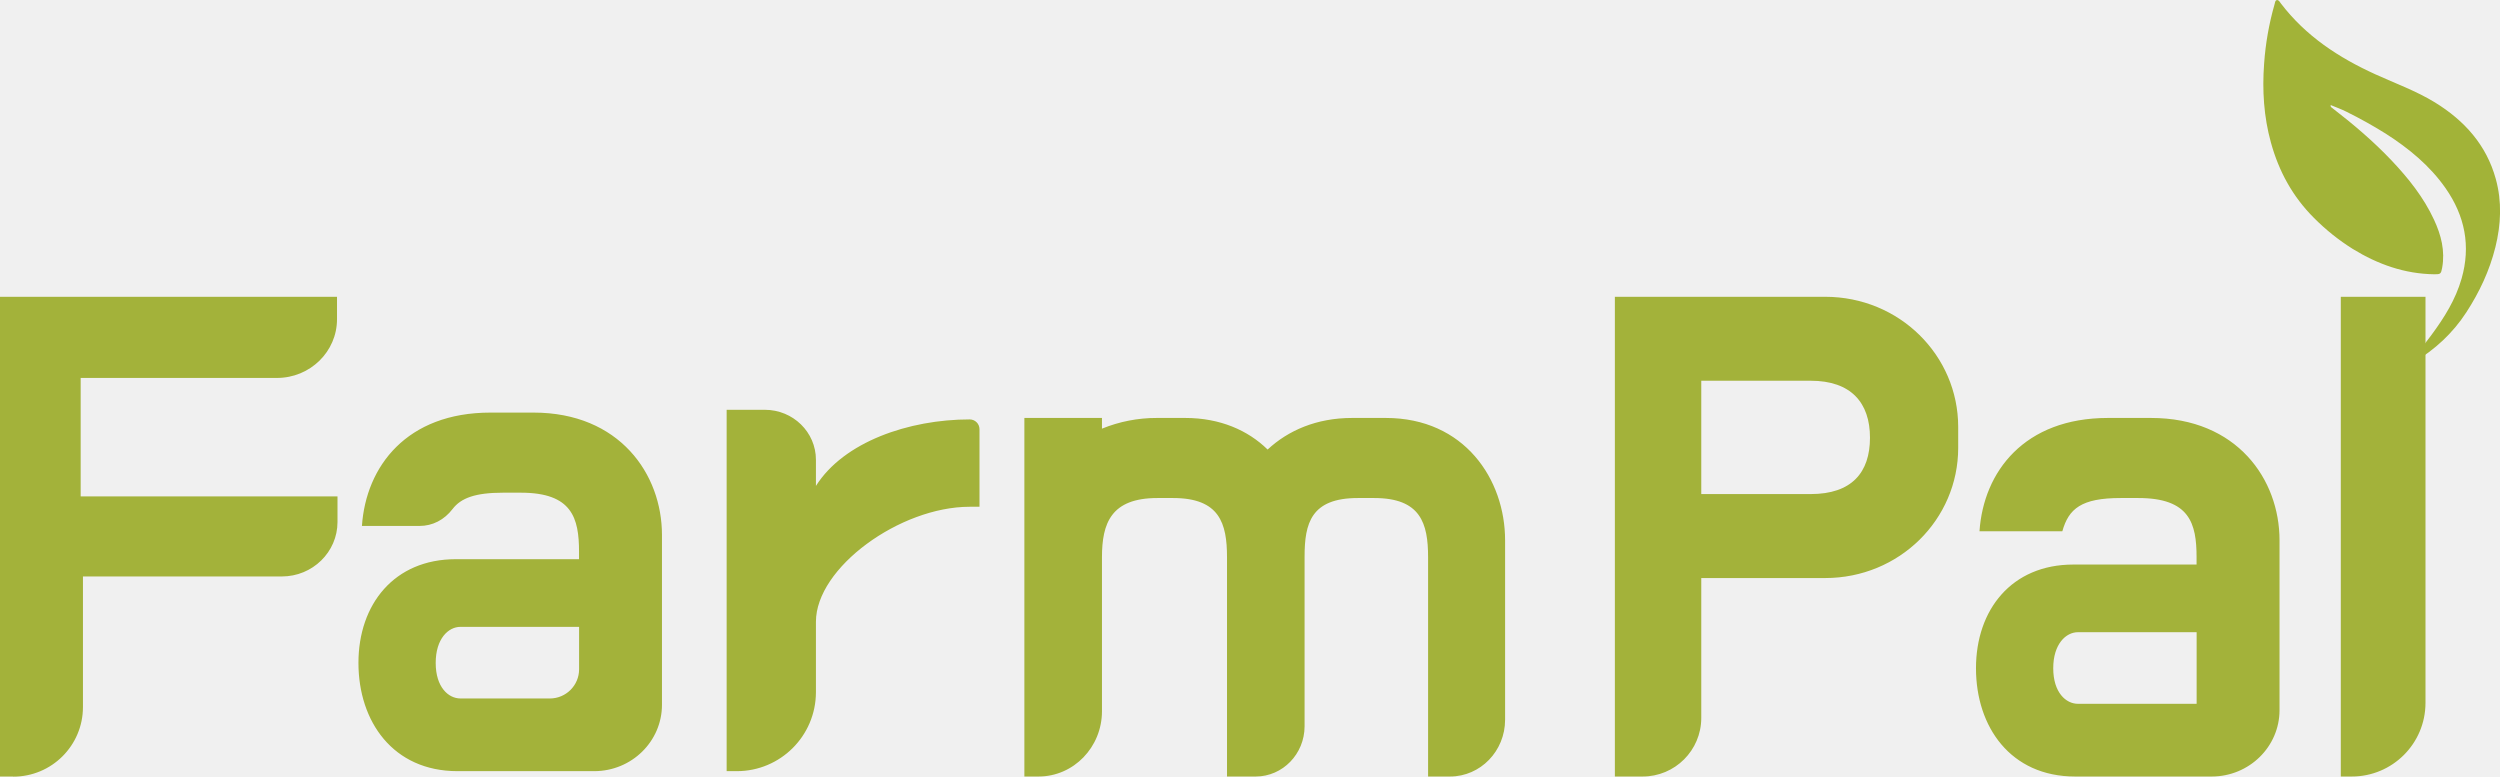
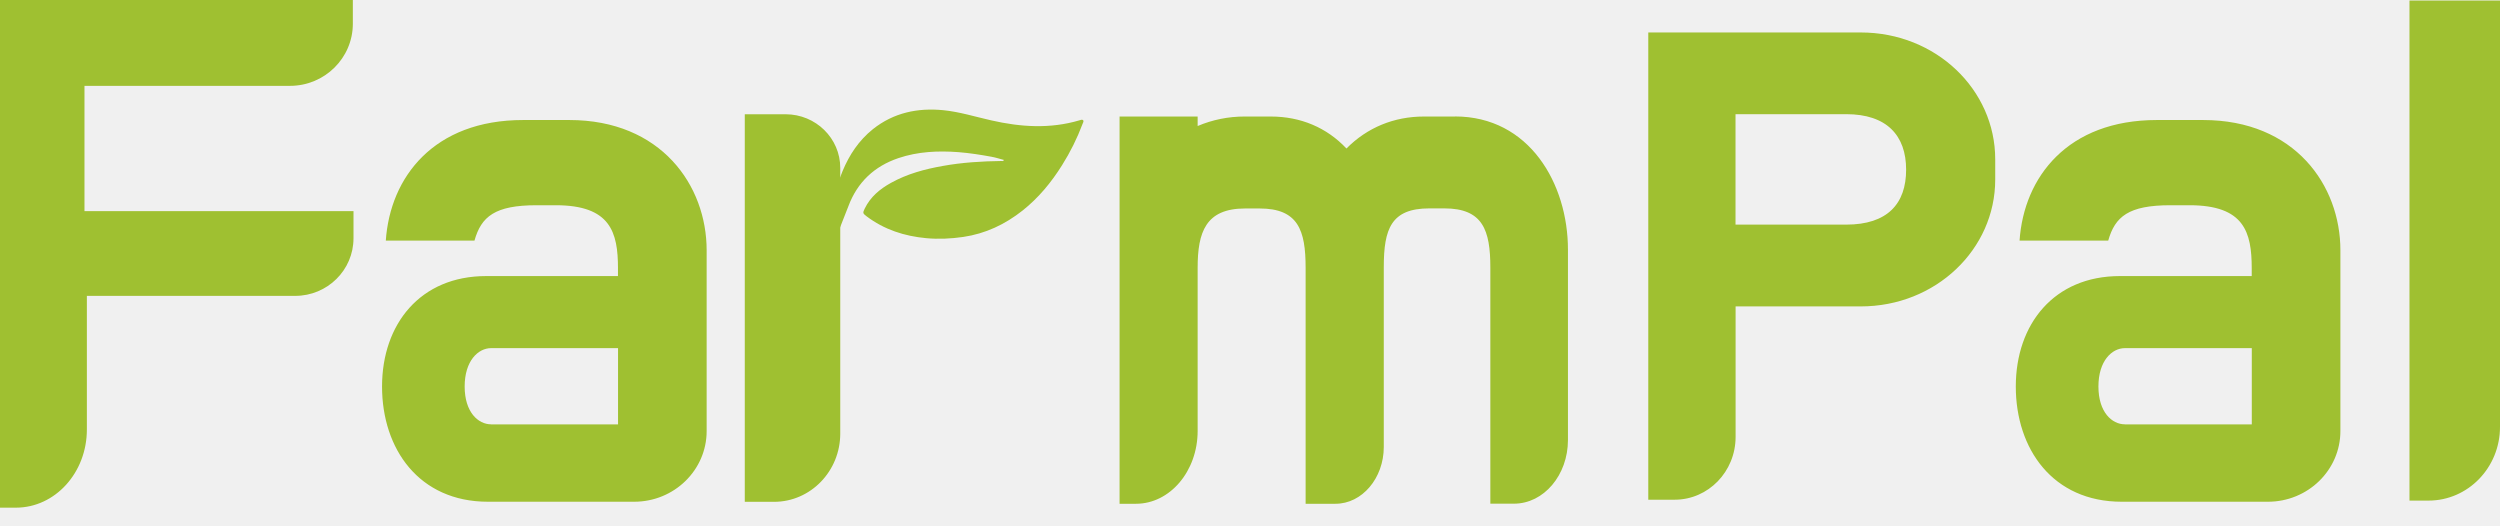
- <svg xmlns="http://www.w3.org/2000/svg" width="132" height="41" viewBox="0 0 132 41" fill="none">
-   <g clip-path="url(#a)">
-     <path d="M127.059 19.316c.476-.535.919-1.083 1.338-1.652.668-.905 1.259-1.853 1.573-2.947.497-1.729.176-3.317-.841-4.776-.837-1.198-1.945-2.106-3.171-2.89a24 24 0 0 0-2.063-1.15c-.267-.135-.55-.236-.834-.354-.024.111.051.128.094.165 1.105.851 2.165 1.753 3.124 2.765.888.939 1.692 1.945 2.239 3.129.375.804.591 1.645.426 2.543-.058.313-.088.336-.409.333-1.567-.02-2.985-.525-4.306-1.336a11.4 11.4 0 0 1-2.046-1.635c-1.128-1.123-1.861-2.465-2.28-3.99-.375-1.362-.462-2.748-.358-4.154a15.2 15.2 0 0 1 .551-3.138c.023-.081.027-.202.115-.222.104-.024.158.094.212.165 1.311 1.725 3.057 2.872 5.009 3.757 1.05.478 2.141.871 3.13 1.477 1.56.959 2.719 2.244 3.215 4.04.331 1.2.277 2.405-.02 3.603-.307 1.238-.841 2.375-1.537 3.445-.716 1.103-1.655 1.964-2.776 2.64-.088.054-.182.098-.273.145q-.052.024-.108.044z" fill="#A2B338" />
-     <path d="M.696 41H0V15.67h17.794v1.184c0 1.712-1.419 3.101-3.171 3.101H4.259v6.254H17.82v1.352c0 1.588-1.317 2.876-2.938 2.876H4.38v6.9a3.677 3.677 0 0 1-3.684 3.67zM19.11 27.77c.214-3.156 2.375-5.985 6.782-5.985h2.28c4.532 0 6.78 3.243 6.78 6.459v8.968c0 1.935-1.603 3.505-3.579 3.505h-7.217c-3.404 0-5.23-2.62-5.23-5.715s1.884-5.477 5.14-5.477h6.507v-.386c0-1.787-.365-3.125-3.073-3.125h-.943c-1.452 0-2.215.279-2.657.857-.443.579-1.057.899-1.753.899h-3.043zm5.202 9.11h4.717c.855 0 1.547-.69 1.547-1.542v-2.24h-6.264c-.639 0-1.307.626-1.307 1.904s.668 1.877 1.307 1.877m80.205-8.827c.213-3.155 2.374-5.984 6.781-5.984h2.28c4.532 0 6.781 3.242 6.781 6.458v8.969c0 1.934-1.604 3.505-3.58 3.505h-7.216c-3.404 0-5.231-2.62-5.231-5.715s1.884-5.477 5.139-5.477h6.508v-.387c0-1.786-.365-3.125-3.073-3.125h-.942c-2.07 0-2.739.565-3.073 1.756h-4.38zm5.201 9.11h6.264V33.38h-6.264c-.638 0-1.307.625-1.307 1.904s.669 1.877 1.307 1.877M51.2 22.145c.287 0 .517.232.517.515v4.097H51.2c-3.681 0-8.119 3.216-8.119 6.072v3.72a4.175 4.175 0 0 1-4.184 4.168h-.53v-19.08h2.016c1.49 0 2.698 1.18 2.698 2.64v1.38c1.463-2.321 4.897-3.512 8.119-3.512m20.495 4.151c-2.478 0-2.813 1.339-2.813 3.095v8.952c0 1.466-1.155 2.657-2.58 2.657h-1.516V29.421c0-1.786-.388-3.125-2.844-3.125h-.834c-2.451 0-2.924 1.339-2.924 3.125v8.13c0 1.905-1.5 3.449-3.347 3.449h-.75V22.068h4.097v.565a7.6 7.6 0 0 1 2.897-.565h1.503c1.837 0 3.316.656 4.346 1.668 1.088-1.012 2.594-1.668 4.458-1.668h1.783c4.15 0 6.298 3.242 6.298 6.458v9.477c0 1.655-1.303 2.997-2.907 2.997h-1.159V29.421c0-1.786-.388-3.125-2.843-3.125zm31.698-3.751v1.1c0 3.781-3.104 6.876-7.028 6.876h-6.538v7.39a3.094 3.094 0 0 1-3.1 3.089h-1.462V15.67h11.1c3.924 0 7.028 3.094 7.028 6.875m-13.566-2.442v5.984h5.778c2.158 0 3.13-1.13 3.13-2.977s-1.002-3.007-3.13-3.007zm33.767-4.433h4.472v21.448A3.89 3.89 0 0 1 124.169 41h-.575z" fill="#A3B23A" />
+ <svg xmlns="http://www.w3.org/2000/svg" width="138" height="29" viewBox="0 0 138 29" fill="none">
+   <g clip-path="url(#a)" fill="#9FC031">
+     <path d="M.876 28.023H0V0h19.477v1.308c0 1.895-1.554 3.431-3.47 3.431H4.663v6.916h14.85v1.497c0 1.755-1.44 3.18-3.218 3.18h-11.5v7.377c0 2.383-1.752 4.314-3.918 4.314m20.419-14.737c.237-3.512 2.654-6.661 7.58-6.661h2.55c5.067 0 7.581 3.61 7.581 7.19v9.98c0 2.154-1.792 3.901-4.002 3.901h-8.07c-3.808 0-5.846-2.916-5.846-6.36s2.108-6.097 5.745-6.097h7.278v-.43c0-1.989-.41-3.48-3.435-3.48h-1.052c-2.311 0-3.06.627-3.434 1.952h-4.895zm5.815 10.141h7.005v-4.21H27.11c-.713 0-1.461.698-1.461 2.118s.748 2.088 1.461 2.088zm84.368-10.141c.237-3.512 2.654-6.661 7.581-6.661h2.549c5.067 0 7.581 3.61 7.581 7.19v9.98c0 2.154-1.791 3.901-4.002 3.901h-8.07c-3.808 0-5.846-2.916-5.846-6.36s2.109-6.097 5.745-6.097h7.278v-.43c0-1.989-.41-3.48-3.434-3.48h-1.053c-2.311 0-3.059.627-3.434 1.952h-4.895zm5.816 10.141h7.004v-4.21h-7.004c-.714 0-1.462.698-1.462 2.118s.748 2.088 1.462 2.088zm-70.913-4.573v5.08c0 2.078-1.638 3.767-3.655 3.767h-1.615V6.307h2.254c1.664 0 3.016 1.326 3.016 2.96v1.546m33.935-4.381h-1.713c-1.66 0-3.134.61-4.28 1.765-1.087-1.155-2.526-1.765-4.177-1.765h-1.444a6.6 6.6 0 0 0-2.593.524v-.524H61.8v21.376h.906c1.876 0 3.404-1.8 3.404-4.018v-9.012c0-1.963.444-3.27 2.62-3.27h.8c2.127 0 2.54 1.2 2.54 3.27v13.03h1.647c1.47 0 2.668-1.411 2.668-3.14v-9.926c0-2.101.401-3.239 2.514-3.239h.828c2.126 0 2.54 1.2 2.54 3.27v13.03h1.303c1.647 0 2.981-1.576 2.981-3.516V13.783c0-3.655-2.14-7.355-6.234-7.355zm29.819 2.361v1.12c0 3.848-3.28 7.001-7.423 7.001h-6.908v7.203c0 1.913-1.505 3.467-3.363 3.467h-1.457V1.792h11.728c4.147 0 7.423 3.153 7.423 7.001M95.801 6.307v6.092h6.106c2.281 0 3.311-1.151 3.311-3.033s-1.061-3.064-3.311-3.064h-6.106zM133.003.031H138v23.535c0 2.244-1.765 4.067-3.945 4.067h-1.052z" />
+     <path d="M45.902 16.283a20 20 0 0 1-.058-1.707c.01-.905.665-2.33.982-3.18.502-1.349 1.444-2.218 2.76-2.666 1.084-.367 2.198-.416 3.325-.331.612.05 1.22.143 1.822.255.23.04.454.117.683.175-.035.085-.093.058-.137.058-1.083.014-2.166.08-3.236.273-.99.175-1.963.435-2.857.932-.608.336-1.14.77-1.457 1.429-.11.228-.106.26.097.412.981.744 2.1 1.102 3.302 1.214.682.063 1.36.031 2.038-.067 1.228-.18 2.311-.69 3.289-1.465.872-.694 1.576-1.545 2.17-2.495a12.5 12.5 0 0 0 1.132-2.28c.022-.063.079-.143.035-.197-.053-.067-.141-.018-.211 0-1.625.48-3.245.372-4.87 0-.876-.197-1.739-.47-2.637-.56-1.417-.139-2.743.134-3.892 1.048-.766.614-1.299 1.411-1.677 2.325-.388.94-.59 1.93-.66 2.952-.075 1.053-.472 2.589-.093 3.561q.047.115.101.224.022.04.049.08z" />
  </g>
  <defs>
    <clipPath id="a">
-       <path fill="#fff" d="M0 0h132v41H0z" />
+       <path fill="#fff" d="M0 0h138v28.023H0z" />
    </clipPath>
  </defs>
</svg>
